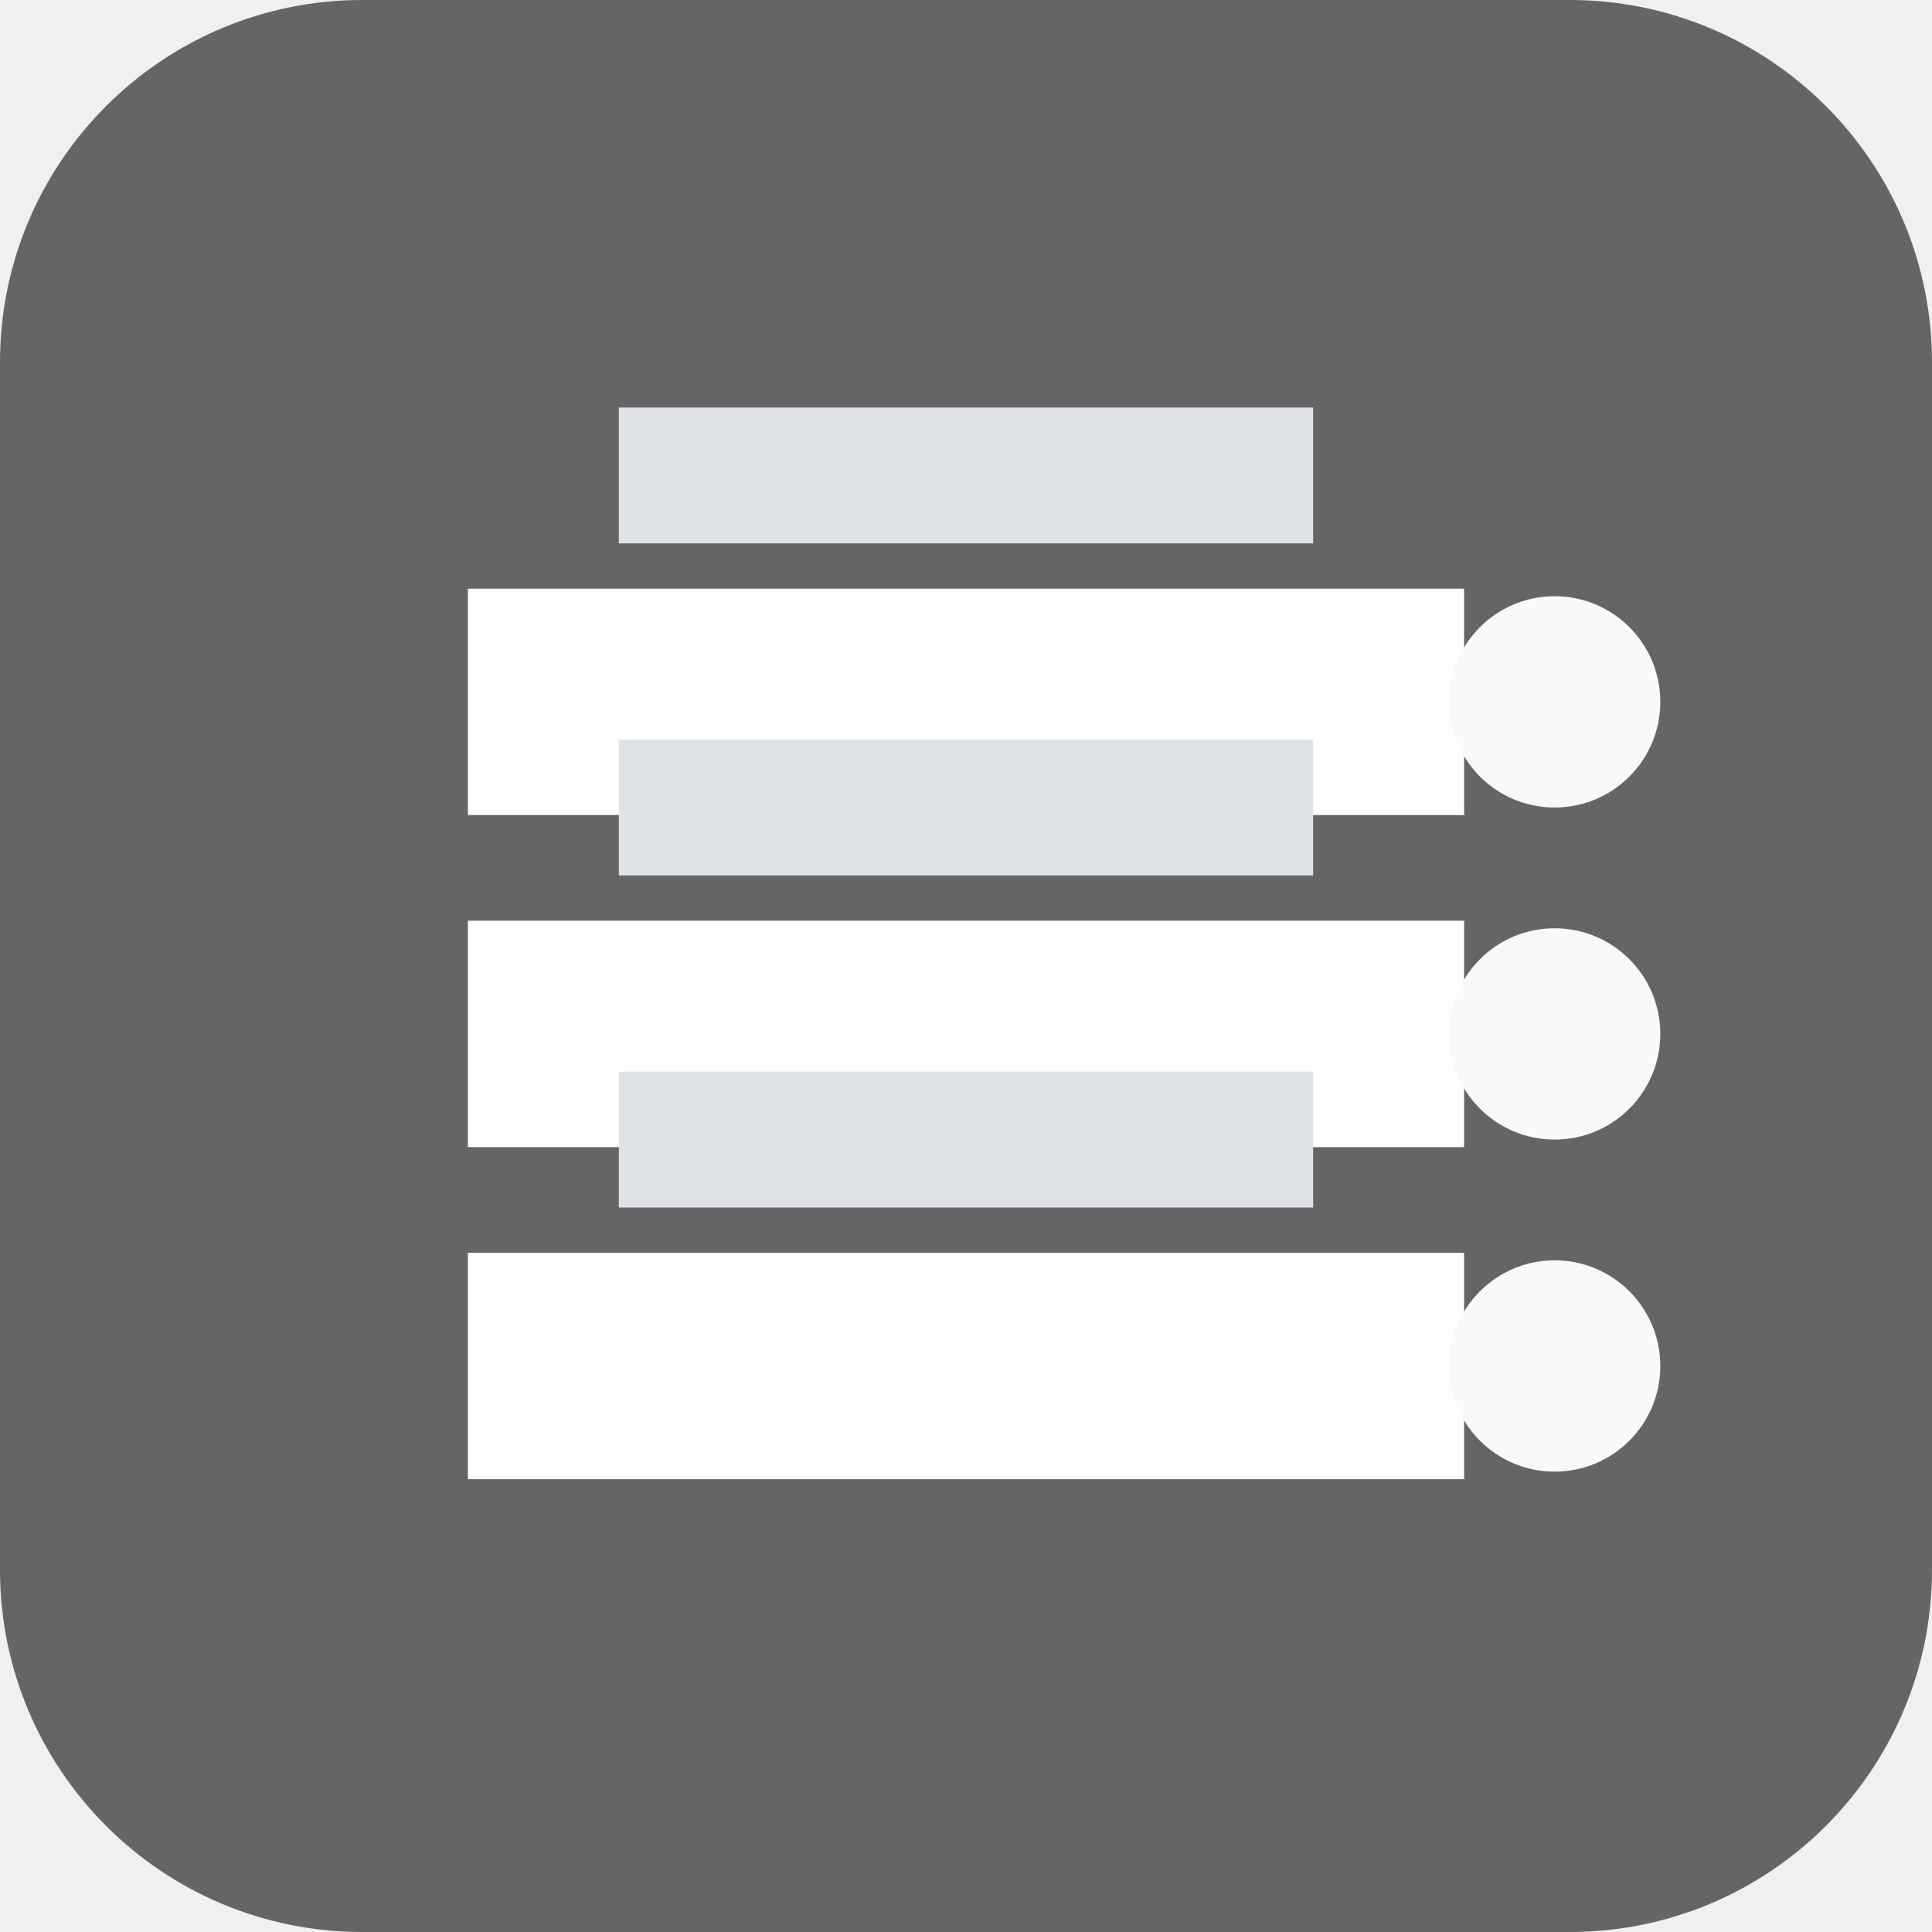
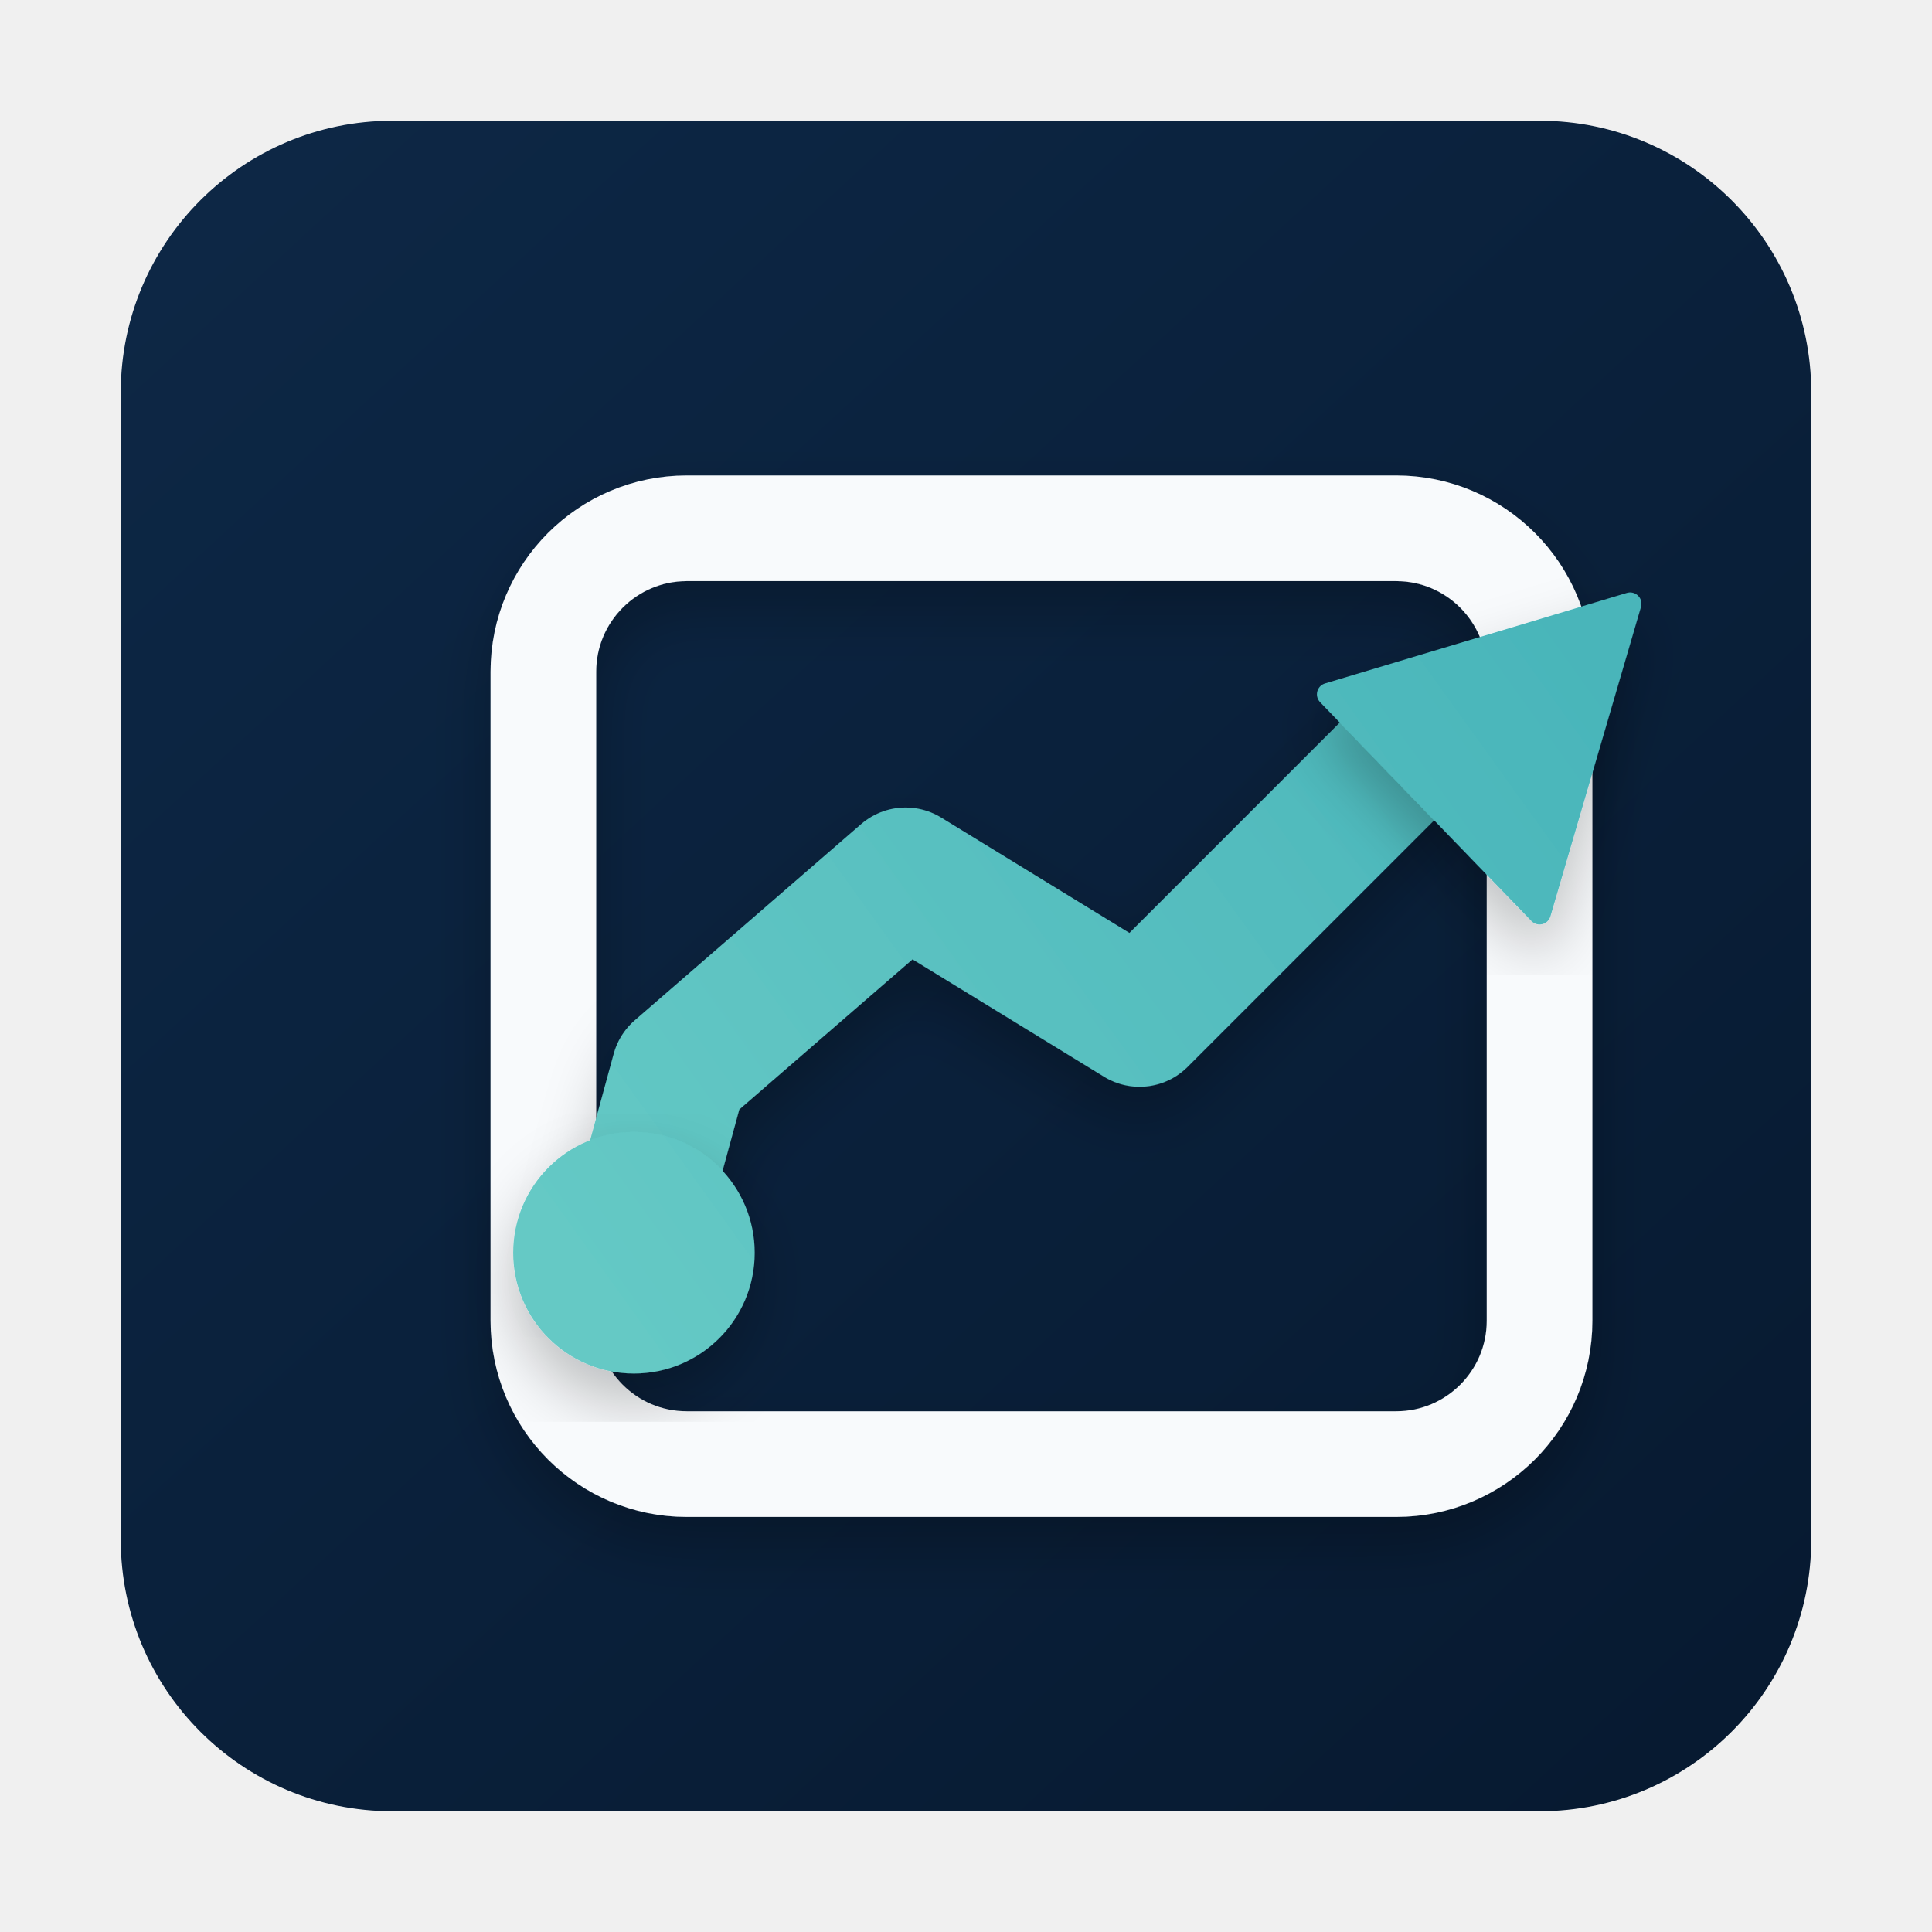
<svg xmlns="http://www.w3.org/2000/svg" viewBox="0 0 256 256">
-   <rect width="256" height="256" rx="48" fill="#656565" />
-   <path fill="#fff" d="M62 78h132v30H62zM62 122h132v30H62zM62 166h132v30H62z" />
-   <path fill="#dfe3e8" d="M82 54h92v18H82zM82 98h92v18H82zM82 142h92v18H82z" />
-   <circle cx="206" cy="93" r="14" fill="#f8f9fb" />
-   <circle cx="206" cy="137" r="14" fill="#f8f9fb" />
-   <circle cx="206" cy="181" r="14" fill="#f8f9fb" />
+   <defs>
+     <linearGradient id="bg" x1="32" y1="24" x2="224" y2="232" gradientUnits="userSpaceOnUse">
+       <stop stop-color="#0d2745" />
+       <stop offset="1" stop-color="#071a31" />
+     </linearGradient>
+     <linearGradient id="arrow" x1="82" y1="176" x2="210" y2="84" gradientUnits="userSpaceOnUse">
+       <stop stop-color="#65c9c5" />
+       <stop offset="1" stop-color="#49b5ba" />
+     </linearGradient>
+     <filter id="soft-shadow" x="-20%" y="-20%" width="140%" height="140%">
+       <feDropShadow dx="0" dy="4" stdDeviation="4" flood-color="#000" flood-opacity=".24" />
+     </filter>
+   </defs>
+   <rect x="16" y="16" width="224" height="224" rx="36" fill="url(#bg)" />
+   <rect x="72" y="70" width="132" height="124" rx="19" fill="none" stroke="#f8fafc" stroke-width="14" filter="url(#soft-shadow)" />
+   <g fill="none" stroke="url(#arrow)" stroke-linecap="round" stroke-linejoin="round" filter="url(#soft-shadow)">
+     <path d="M84 164L90 142L120 116L151 135L188 98" stroke-width="18" />
+   </g>
+   <path d="M176 92L216 80L204 121Z" fill="url(#arrow)" stroke="url(#arrow)" stroke-width="3" stroke-linejoin="round" filter="url(#soft-shadow)" />
+   <circle cx="84" cy="166" r="16" fill="url(#arrow)" filter="url(#soft-shadow)" />
</svg>
